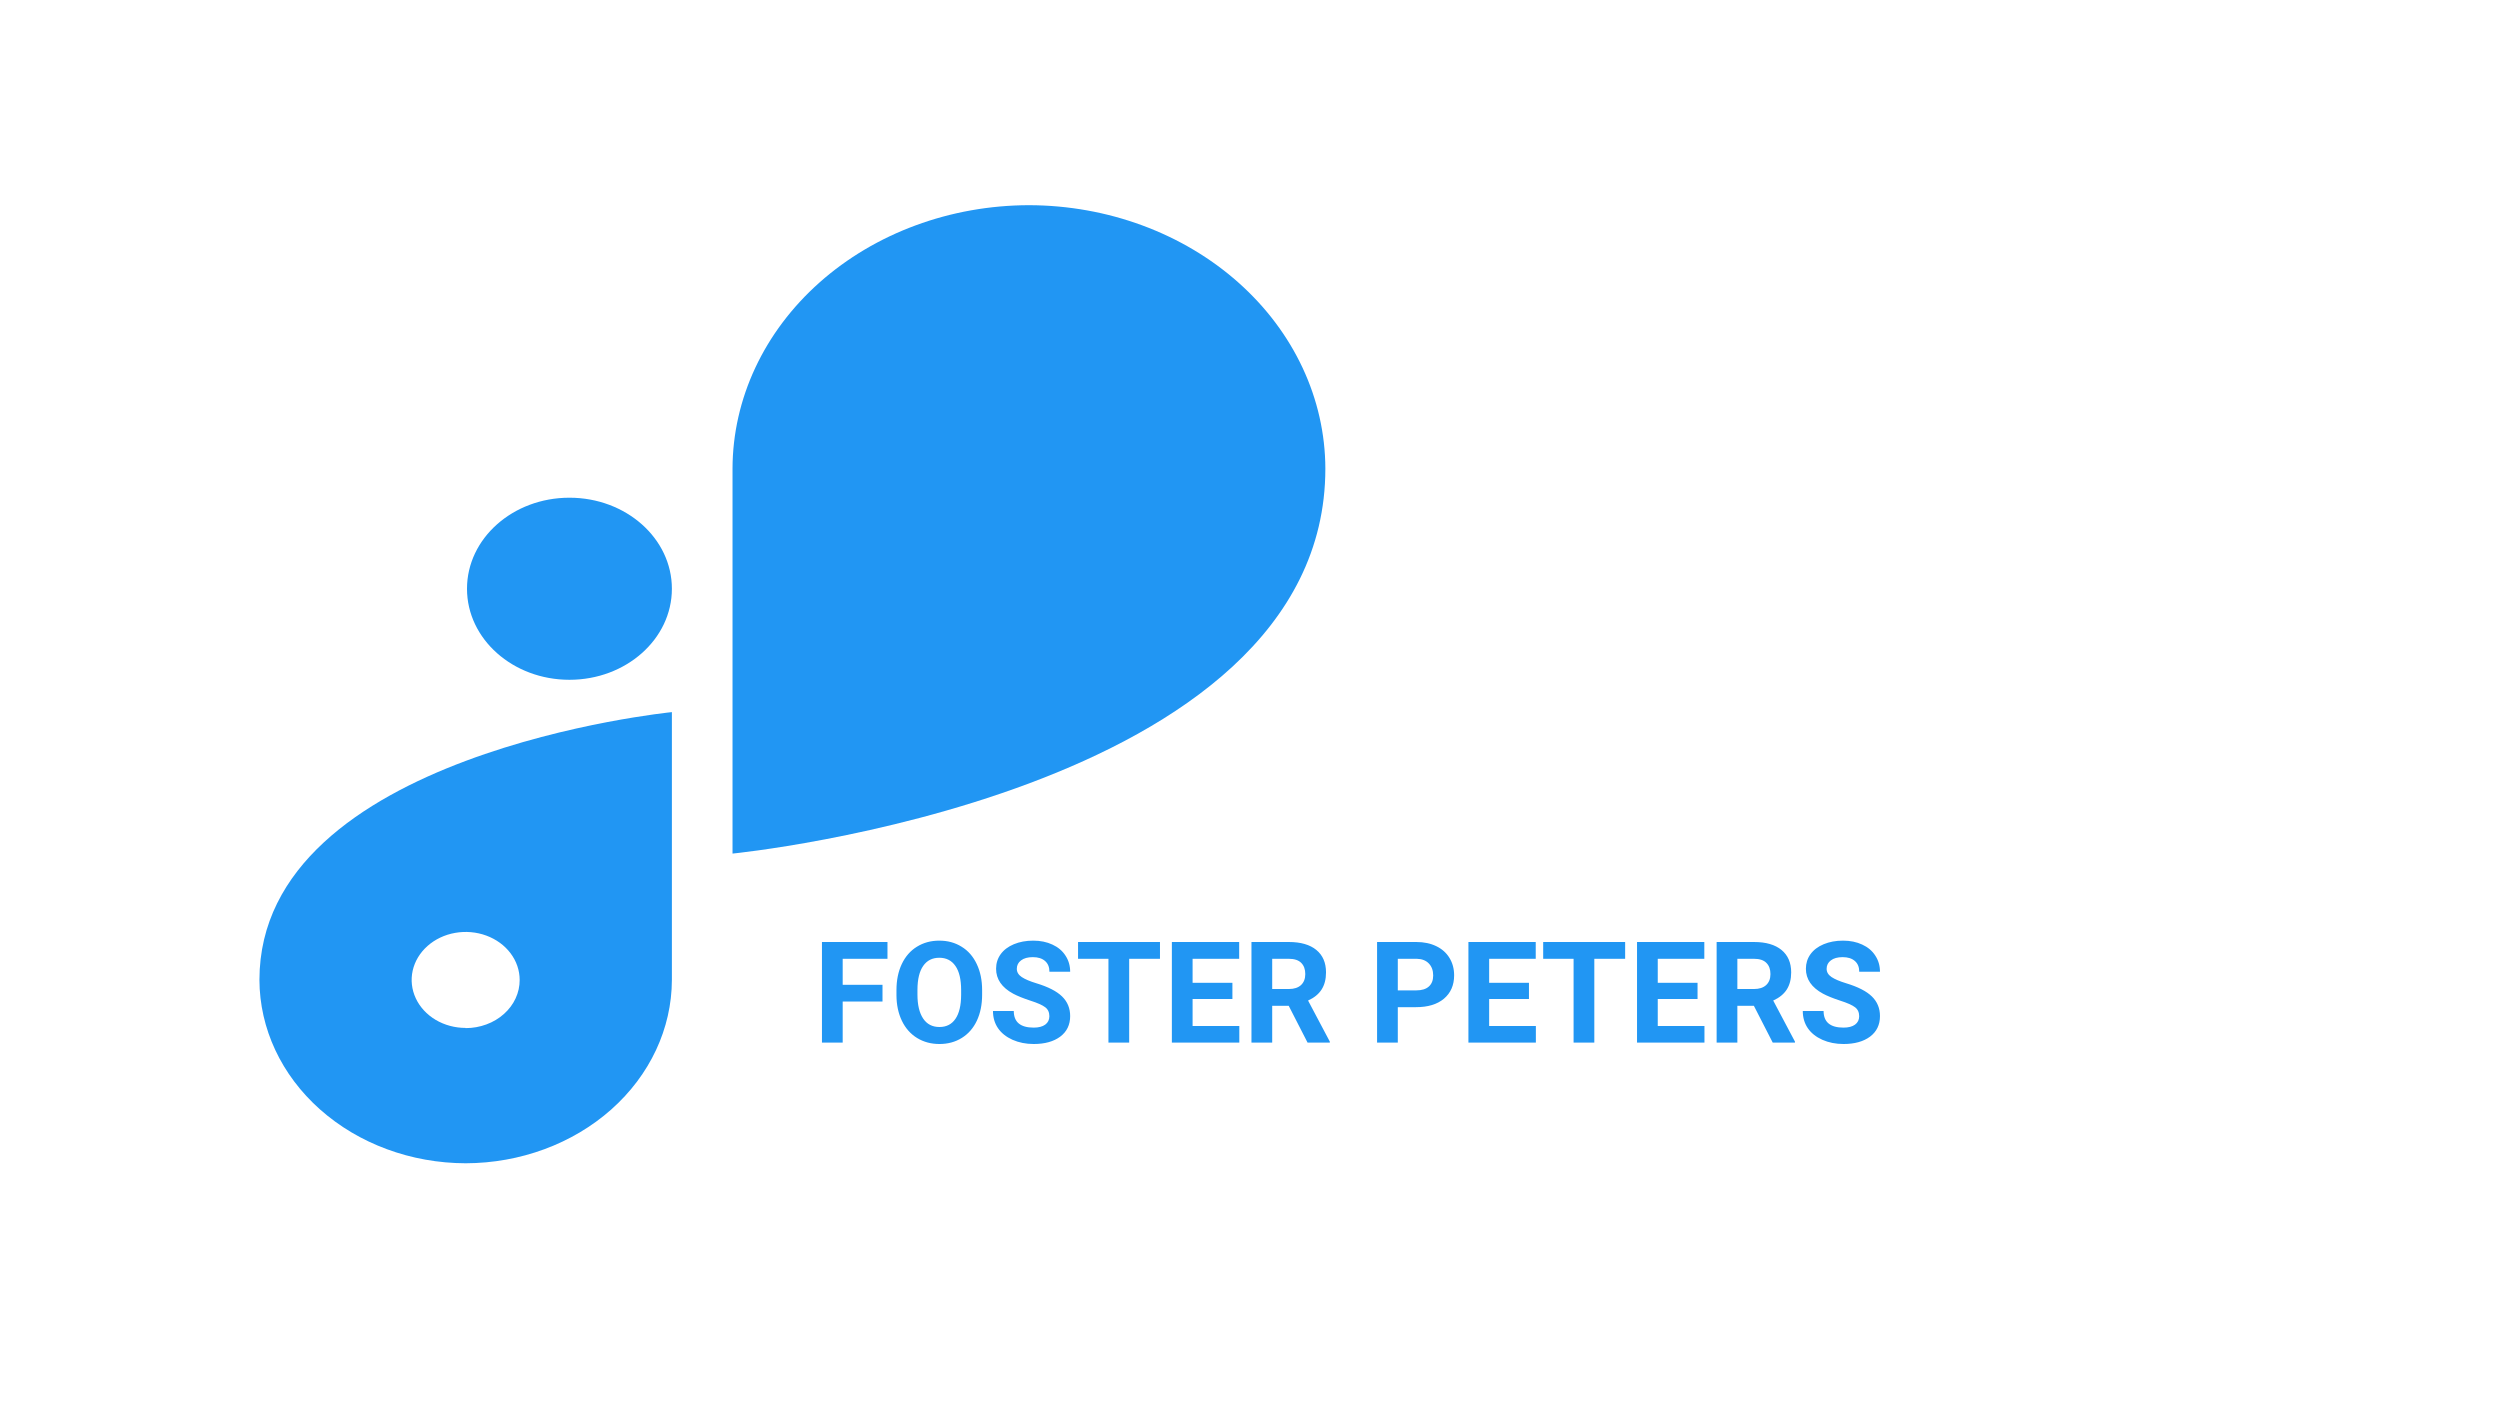
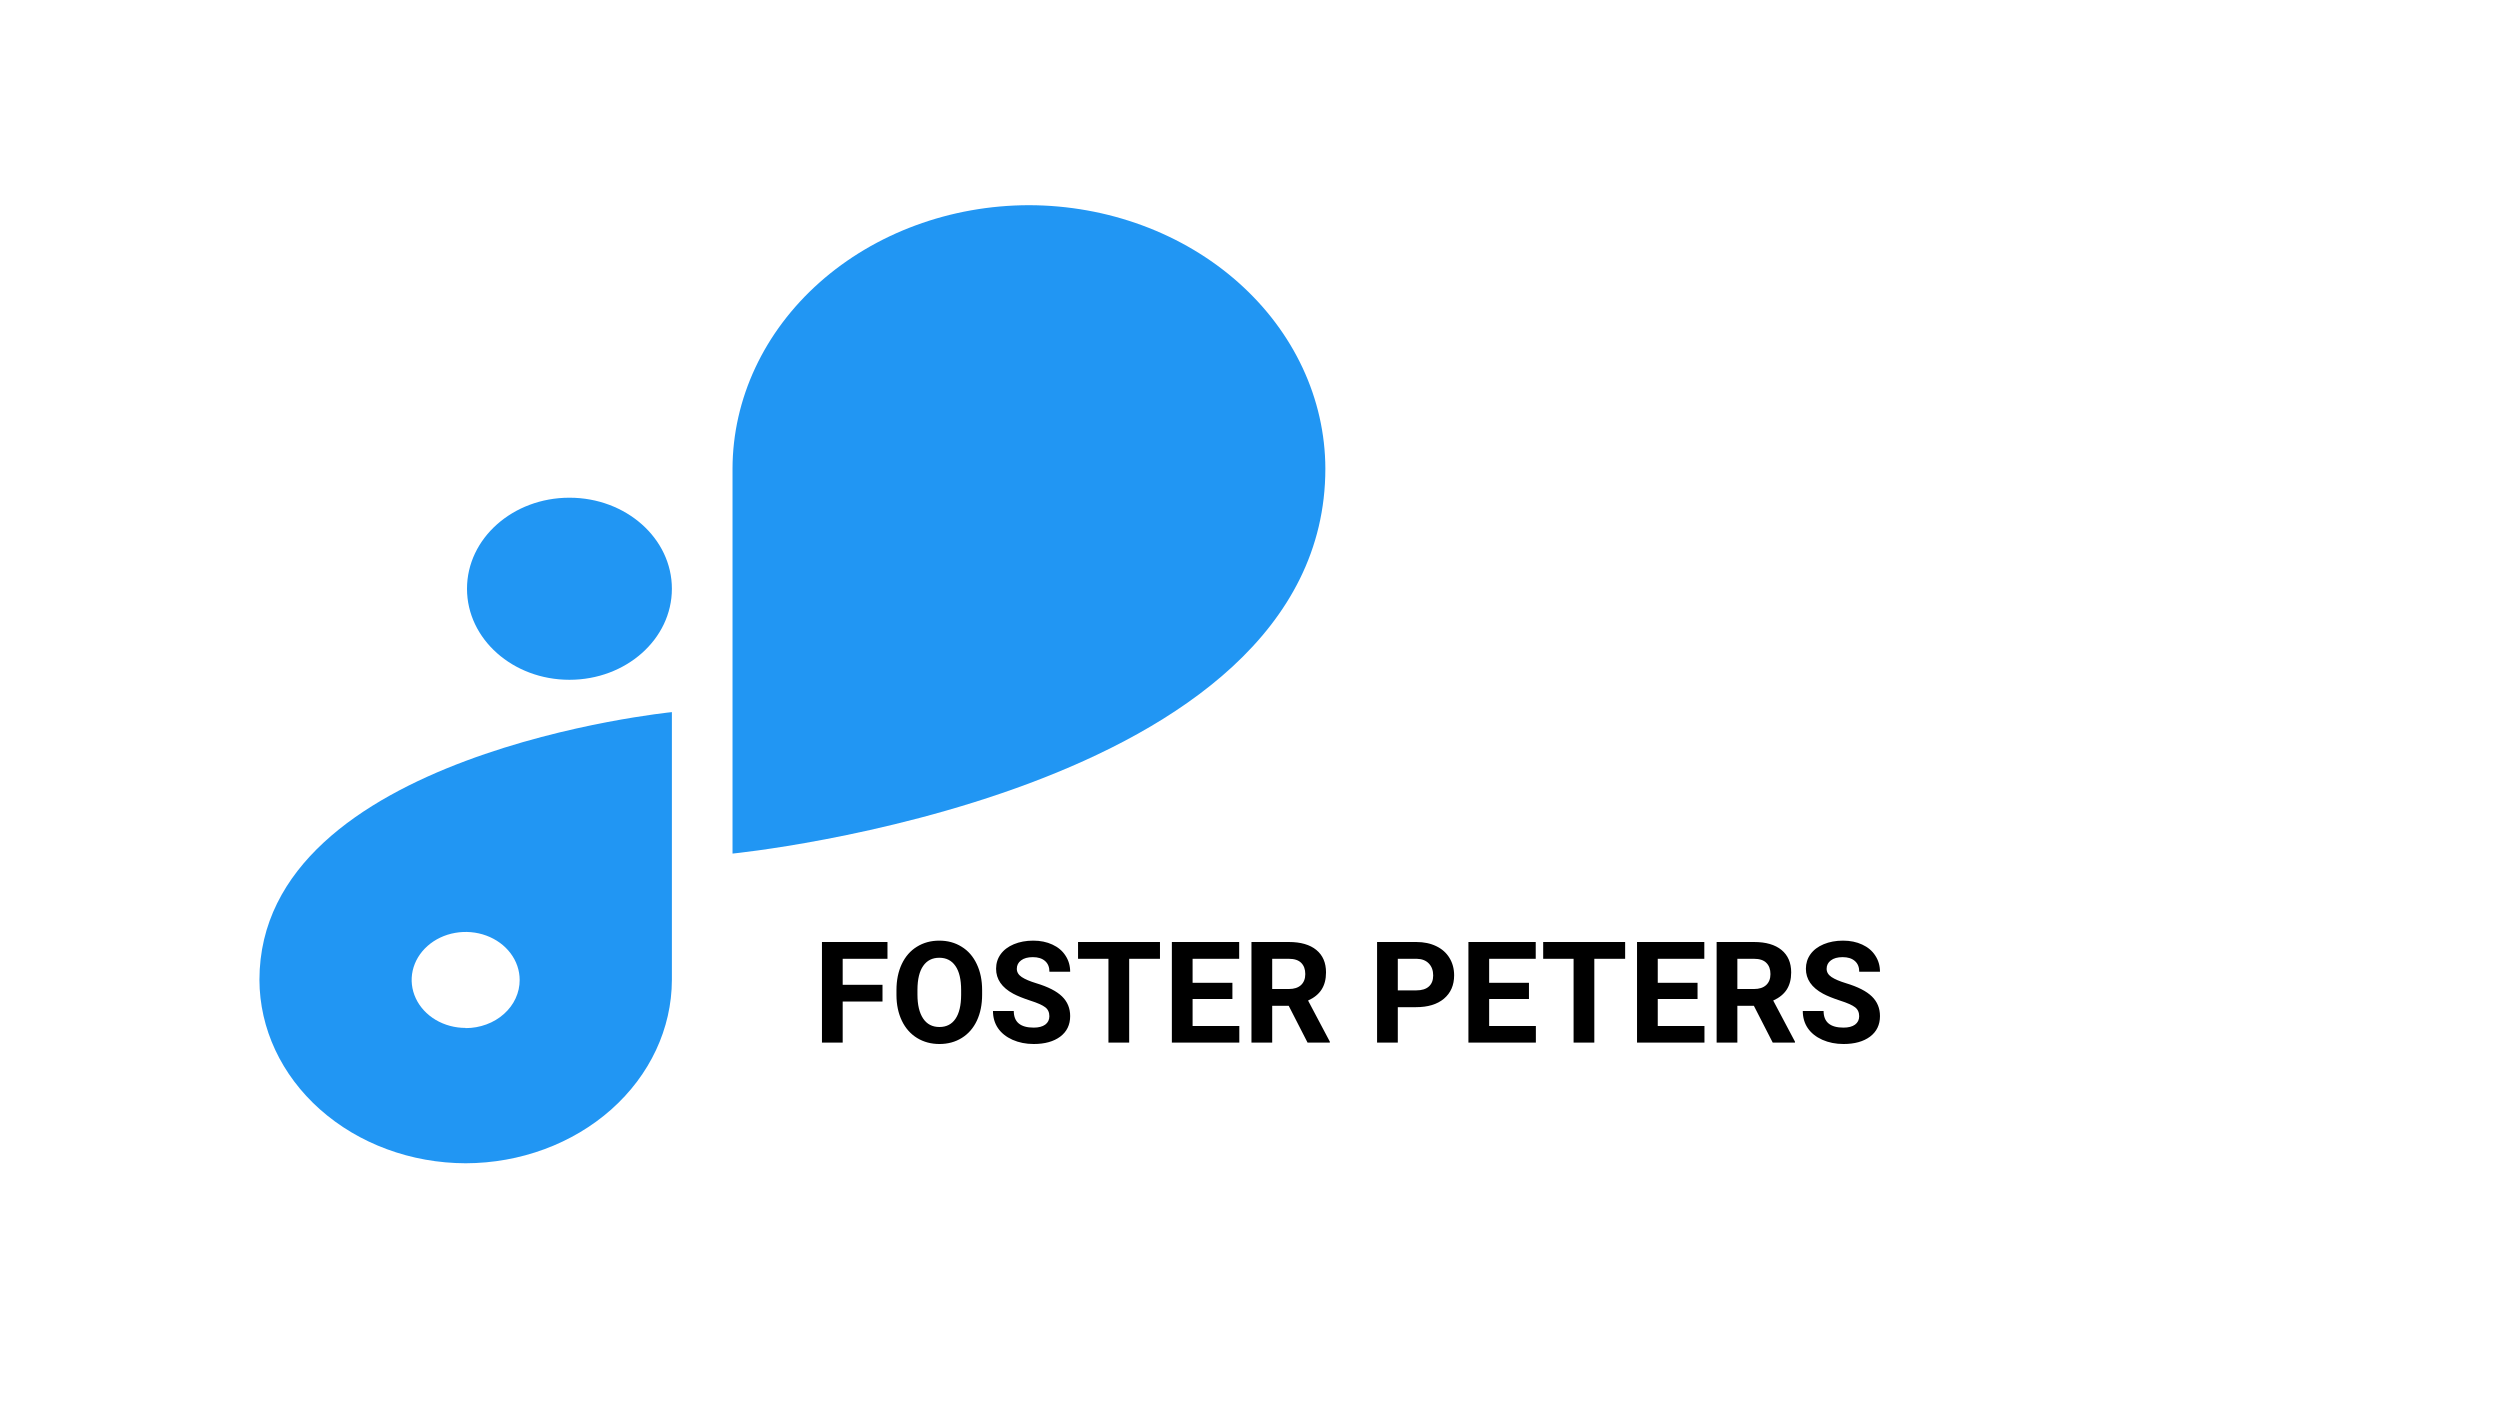
<svg xmlns="http://www.w3.org/2000/svg" width="106" height="60" viewBox="0 0 106 60" fill="none">
  <path d="M24.146 21.103H24.143C21.745 21.103 19.801 22.83 19.801 24.962V24.964C19.801 27.095 21.745 28.823 24.143 28.823H24.146C26.544 28.823 28.488 27.095 28.488 24.964V24.962C28.488 22.83 26.544 21.103 24.146 21.103Z" fill="#2196F3" />
  <path d="M56.195 19.869C56.188 16.909 54.862 14.072 52.507 11.979C50.153 9.886 46.96 8.707 43.63 8.7V8.7C40.298 8.705 37.105 9.884 34.748 11.977C32.392 14.071 31.066 16.908 31.059 19.869V36.192C31.059 36.192 56.192 33.704 56.195 19.872V19.869Z" fill="#2196F3" />
  <path d="M11 41.55C11.006 43.609 11.929 45.583 13.568 47.039C15.206 48.496 17.427 49.317 19.744 49.323C22.061 49.317 24.281 48.496 25.92 47.04C27.558 45.584 28.482 43.611 28.488 41.552V30.194C28.488 30.194 11 31.927 11 41.55ZM19.744 43.584C19.291 43.584 18.849 43.465 18.472 43.242C18.096 43.018 17.802 42.7 17.629 42.328C17.455 41.956 17.41 41.547 17.498 41.153C17.587 40.758 17.805 40.395 18.125 40.111C18.445 39.826 18.853 39.632 19.297 39.554C19.742 39.475 20.202 39.515 20.62 39.669C21.039 39.823 21.396 40.084 21.648 40.419C21.9 40.754 22.034 41.147 22.034 41.55C22.035 41.817 21.977 42.083 21.862 42.331C21.748 42.578 21.579 42.804 21.366 42.993C21.154 43.183 20.901 43.334 20.622 43.436C20.344 43.539 20.046 43.592 19.744 43.592V43.584Z" fill="#2196F3" />
-   <path d="M37.418 42.464H35.73V44.207H34.851V39.941H37.629V40.653H35.73V41.755H37.418V42.464ZM41.642 42.171C41.642 42.591 41.568 42.959 41.42 43.275C41.271 43.592 41.058 43.836 40.781 44.008C40.506 44.18 40.189 44.266 39.832 44.266C39.478 44.266 39.163 44.181 38.885 44.011C38.608 43.841 38.393 43.599 38.241 43.284C38.089 42.968 38.011 42.604 38.01 42.194V41.983C38.01 41.563 38.085 41.194 38.235 40.876C38.387 40.556 38.601 40.31 38.877 40.141C39.154 39.969 39.47 39.883 39.826 39.883C40.181 39.883 40.497 39.969 40.772 40.141C41.05 40.31 41.263 40.556 41.414 40.876C41.566 41.194 41.642 41.562 41.642 41.98V42.171ZM40.752 41.977C40.752 41.53 40.672 41.19 40.511 40.958C40.351 40.725 40.123 40.609 39.826 40.609C39.531 40.609 39.303 40.724 39.143 40.955C38.983 41.184 38.902 41.519 38.9 41.963V42.171C38.9 42.606 38.98 42.944 39.14 43.184C39.3 43.425 39.531 43.545 39.832 43.545C40.127 43.545 40.353 43.43 40.511 43.199C40.67 42.967 40.75 42.629 40.752 42.185V41.977ZM44.493 43.088C44.493 42.922 44.434 42.795 44.317 42.707C44.2 42.617 43.989 42.523 43.684 42.426C43.38 42.326 43.138 42.228 42.961 42.133C42.476 41.871 42.234 41.518 42.234 41.075C42.234 40.845 42.298 40.639 42.427 40.46C42.558 40.278 42.745 40.137 42.987 40.035C43.231 39.934 43.505 39.883 43.807 39.883C44.112 39.883 44.383 39.938 44.622 40.05C44.86 40.159 45.045 40.314 45.175 40.516C45.308 40.717 45.375 40.945 45.375 41.201H44.496C44.496 41.006 44.434 40.854 44.311 40.747C44.188 40.638 44.015 40.583 43.793 40.583C43.578 40.583 43.411 40.629 43.292 40.721C43.172 40.81 43.113 40.93 43.113 41.078C43.113 41.217 43.182 41.333 43.321 41.427C43.462 41.52 43.668 41.608 43.939 41.69C44.439 41.841 44.803 42.027 45.032 42.25C45.26 42.472 45.375 42.75 45.375 43.082C45.375 43.451 45.235 43.741 44.956 43.952C44.676 44.161 44.3 44.266 43.828 44.266C43.5 44.266 43.201 44.206 42.931 44.087C42.662 43.966 42.456 43.801 42.313 43.592C42.172 43.383 42.102 43.141 42.102 42.865H42.984C42.984 43.336 43.265 43.571 43.828 43.571C44.037 43.571 44.2 43.529 44.317 43.445C44.434 43.359 44.493 43.24 44.493 43.088ZM49.183 40.653H47.877V44.207H46.998V40.653H45.709V39.941H49.183V40.653ZM52.254 42.358H50.566V43.501H52.547V44.207H49.687V39.941H52.541V40.653H50.566V41.67H52.254V42.358ZM54.641 42.645H53.941V44.207H53.062V39.941H54.647C55.151 39.941 55.54 40.054 55.813 40.278C56.087 40.503 56.223 40.82 56.223 41.23C56.223 41.521 56.16 41.764 56.033 41.96C55.908 42.153 55.718 42.307 55.462 42.423L56.385 44.166V44.207H55.441L54.641 42.645ZM53.941 41.934H54.65C54.871 41.934 55.042 41.878 55.163 41.767C55.284 41.653 55.344 41.498 55.344 41.301C55.344 41.099 55.287 40.941 55.172 40.826C55.058 40.711 54.883 40.653 54.647 40.653H53.941V41.934ZM59.267 42.704V44.207H58.388V39.941H60.052C60.373 39.941 60.654 40 60.896 40.117C61.14 40.234 61.328 40.401 61.459 40.618C61.59 40.833 61.655 41.078 61.655 41.353C61.655 41.771 61.511 42.101 61.224 42.344C60.939 42.584 60.544 42.704 60.038 42.704H59.267ZM59.267 41.992H60.052C60.285 41.992 60.462 41.937 60.583 41.828C60.706 41.719 60.767 41.562 60.767 41.359C60.767 41.15 60.706 40.981 60.583 40.852C60.46 40.724 60.29 40.657 60.073 40.653H59.267V41.992ZM64.828 42.358H63.14V43.501H65.121V44.207H62.261V39.941H65.115V40.653H63.14V41.67H64.828V42.358ZM68.906 40.653H67.599V44.207H66.72V40.653H65.431V39.941H68.906V40.653ZM71.976 42.358H70.289V43.501H72.269V44.207H69.41V39.941H72.263V40.653H70.289V41.67H71.976V42.358ZM74.364 42.645H73.664V44.207H72.785V39.941H74.37C74.874 39.941 75.262 40.054 75.536 40.278C75.809 40.503 75.946 40.82 75.946 41.23C75.946 41.521 75.882 41.764 75.756 41.96C75.631 42.153 75.44 42.307 75.184 42.423L76.107 44.166V44.207H75.164L74.364 42.645ZM73.664 41.934H74.373C74.593 41.934 74.764 41.878 74.885 41.767C75.007 41.653 75.067 41.498 75.067 41.301C75.067 41.099 75.01 40.941 74.894 40.826C74.781 40.711 74.606 40.653 74.37 40.653H73.664V41.934ZM78.829 43.088C78.829 42.922 78.77 42.795 78.653 42.707C78.536 42.617 78.325 42.523 78.02 42.426C77.716 42.326 77.474 42.228 77.297 42.133C76.812 41.871 76.57 41.518 76.57 41.075C76.57 40.845 76.635 40.639 76.763 40.46C76.894 40.278 77.081 40.137 77.323 40.035C77.567 39.934 77.841 39.883 78.143 39.883C78.448 39.883 78.719 39.938 78.958 40.05C79.196 40.159 79.381 40.314 79.511 40.516C79.644 40.717 79.711 40.945 79.711 41.201H78.832C78.832 41.006 78.77 40.854 78.647 40.747C78.524 40.638 78.351 40.583 78.129 40.583C77.914 40.583 77.747 40.629 77.628 40.721C77.508 40.81 77.449 40.93 77.449 41.078C77.449 41.217 77.518 41.333 77.657 41.427C77.797 41.52 78.004 41.608 78.275 41.69C78.775 41.841 79.139 42.027 79.368 42.25C79.596 42.472 79.711 42.75 79.711 43.082C79.711 43.451 79.571 43.741 79.292 43.952C79.012 44.161 78.636 44.266 78.164 44.266C77.836 44.266 77.537 44.206 77.267 44.087C76.998 43.966 76.792 43.801 76.649 43.592C76.508 43.383 76.438 43.141 76.438 42.865H77.32C77.32 43.336 77.601 43.571 78.164 43.571C78.373 43.571 78.536 43.529 78.653 43.445C78.77 43.359 78.829 43.24 78.829 43.088Z" fill="#2196F3" />
+   <path d="M37.418 42.464H35.73V44.207H34.851V39.941H37.629V40.653H35.73V41.755H37.418V42.464ZM41.642 42.171C41.642 42.591 41.568 42.959 41.42 43.275C41.271 43.592 41.058 43.836 40.781 44.008C40.506 44.18 40.189 44.266 39.832 44.266C39.478 44.266 39.163 44.181 38.885 44.011C38.608 43.841 38.393 43.599 38.241 43.284C38.089 42.968 38.011 42.604 38.01 42.194V41.983C38.01 41.563 38.085 41.194 38.235 40.876C38.387 40.556 38.601 40.31 38.877 40.141C39.154 39.969 39.47 39.883 39.826 39.883C40.181 39.883 40.497 39.969 40.772 40.141C41.05 40.31 41.263 40.556 41.414 40.876C41.566 41.194 41.642 41.562 41.642 41.98V42.171ZM40.752 41.977C40.752 41.53 40.672 41.19 40.511 40.958C40.351 40.725 40.123 40.609 39.826 40.609C39.531 40.609 39.303 40.724 39.143 40.955C38.983 41.184 38.902 41.519 38.9 41.963V42.171C38.9 42.606 38.98 42.944 39.14 43.184C39.3 43.425 39.531 43.545 39.832 43.545C40.127 43.545 40.353 43.43 40.511 43.199C40.67 42.967 40.75 42.629 40.752 42.185V41.977ZM44.493 43.088C44.493 42.922 44.434 42.795 44.317 42.707C44.2 42.617 43.989 42.523 43.684 42.426C43.38 42.326 43.138 42.228 42.961 42.133C42.476 41.871 42.234 41.518 42.234 41.075C42.234 40.845 42.298 40.639 42.427 40.46C42.558 40.278 42.745 40.137 42.987 40.035C43.231 39.934 43.505 39.883 43.807 39.883C44.112 39.883 44.383 39.938 44.622 40.05C44.86 40.159 45.045 40.314 45.175 40.516C45.308 40.717 45.375 40.945 45.375 41.201H44.496C44.496 41.006 44.434 40.854 44.311 40.747C44.188 40.638 44.015 40.583 43.793 40.583C43.578 40.583 43.411 40.629 43.292 40.721C43.172 40.81 43.113 40.93 43.113 41.078C43.113 41.217 43.182 41.333 43.321 41.427C43.462 41.52 43.668 41.608 43.939 41.69C44.439 41.841 44.803 42.027 45.032 42.25C45.26 42.472 45.375 42.75 45.375 43.082C45.375 43.451 45.235 43.741 44.956 43.952C44.676 44.161 44.3 44.266 43.828 44.266C43.5 44.266 43.201 44.206 42.931 44.087C42.662 43.966 42.456 43.801 42.313 43.592C42.172 43.383 42.102 43.141 42.102 42.865H42.984C42.984 43.336 43.265 43.571 43.828 43.571C44.037 43.571 44.2 43.529 44.317 43.445C44.434 43.359 44.493 43.24 44.493 43.088ZM49.183 40.653H47.877V44.207H46.998V40.653H45.709V39.941H49.183V40.653ZM52.254 42.358H50.566V43.501H52.547V44.207H49.687V39.941H52.541V40.653H50.566V41.67H52.254V42.358ZM54.641 42.645H53.941V44.207H53.062V39.941H54.647C55.151 39.941 55.54 40.054 55.813 40.278C56.087 40.503 56.223 40.82 56.223 41.23C56.223 41.521 56.16 41.764 56.033 41.96C55.908 42.153 55.718 42.307 55.462 42.423L56.385 44.166V44.207H55.441L54.641 42.645ZM53.941 41.934H54.65C54.871 41.934 55.042 41.878 55.163 41.767C55.284 41.653 55.344 41.498 55.344 41.301C55.344 41.099 55.287 40.941 55.172 40.826C55.058 40.711 54.883 40.653 54.647 40.653H53.941V41.934ZM59.267 42.704V44.207H58.388V39.941H60.052C60.373 39.941 60.654 40 60.896 40.117C61.14 40.234 61.328 40.401 61.459 40.618C61.59 40.833 61.655 41.078 61.655 41.353C61.655 41.771 61.511 42.101 61.224 42.344C60.939 42.584 60.544 42.704 60.038 42.704H59.267ZM59.267 41.992H60.052C60.285 41.992 60.462 41.937 60.583 41.828C60.706 41.719 60.767 41.562 60.767 41.359C60.767 41.15 60.706 40.981 60.583 40.852C60.46 40.724 60.29 40.657 60.073 40.653H59.267V41.992ZM64.828 42.358H63.14V43.501H65.121V44.207H62.261V39.941H65.115V40.653H63.14V41.67H64.828V42.358ZM68.906 40.653H67.599V44.207H66.72V40.653H65.431V39.941H68.906V40.653ZM71.976 42.358H70.289V43.501H72.269V44.207H69.41V39.941H72.263V40.653H70.289V41.67H71.976V42.358ZM74.364 42.645H73.664V44.207H72.785V39.941H74.37C74.874 39.941 75.262 40.054 75.536 40.278C75.809 40.503 75.946 40.82 75.946 41.23C75.946 41.521 75.882 41.764 75.756 41.96C75.631 42.153 75.44 42.307 75.184 42.423L76.107 44.166V44.207H75.164L74.364 42.645ZM73.664 41.934H74.373C74.593 41.934 74.764 41.878 74.885 41.767C75.007 41.653 75.067 41.498 75.067 41.301C75.067 41.099 75.01 40.941 74.894 40.826C74.781 40.711 74.606 40.653 74.37 40.653H73.664V41.934ZM78.829 43.088C78.829 42.922 78.77 42.795 78.653 42.707C78.536 42.617 78.325 42.523 78.02 42.426C77.716 42.326 77.474 42.228 77.297 42.133C76.812 41.871 76.57 41.518 76.57 41.075C76.57 40.845 76.635 40.639 76.763 40.46C76.894 40.278 77.081 40.137 77.323 40.035C77.567 39.934 77.841 39.883 78.143 39.883C78.448 39.883 78.719 39.938 78.958 40.05C79.196 40.159 79.381 40.314 79.511 40.516C79.644 40.717 79.711 40.945 79.711 41.201H78.832C78.832 41.006 78.77 40.854 78.647 40.747C78.524 40.638 78.351 40.583 78.129 40.583C77.914 40.583 77.747 40.629 77.628 40.721C77.508 40.81 77.449 40.93 77.449 41.078C77.449 41.217 77.518 41.333 77.657 41.427C77.797 41.52 78.004 41.608 78.275 41.69C78.775 41.841 79.139 42.027 79.368 42.25C79.596 42.472 79.711 42.75 79.711 43.082C79.711 43.451 79.571 43.741 79.292 43.952C79.012 44.161 78.636 44.266 78.164 44.266C77.836 44.266 77.537 44.206 77.267 44.087C76.998 43.966 76.792 43.801 76.649 43.592C76.508 43.383 76.438 43.141 76.438 42.865H77.32C77.32 43.336 77.601 43.571 78.164 43.571C78.373 43.571 78.536 43.529 78.653 43.445C78.77 43.359 78.829 43.24 78.829 43.088Z" fill="currentColor" />
</svg>
